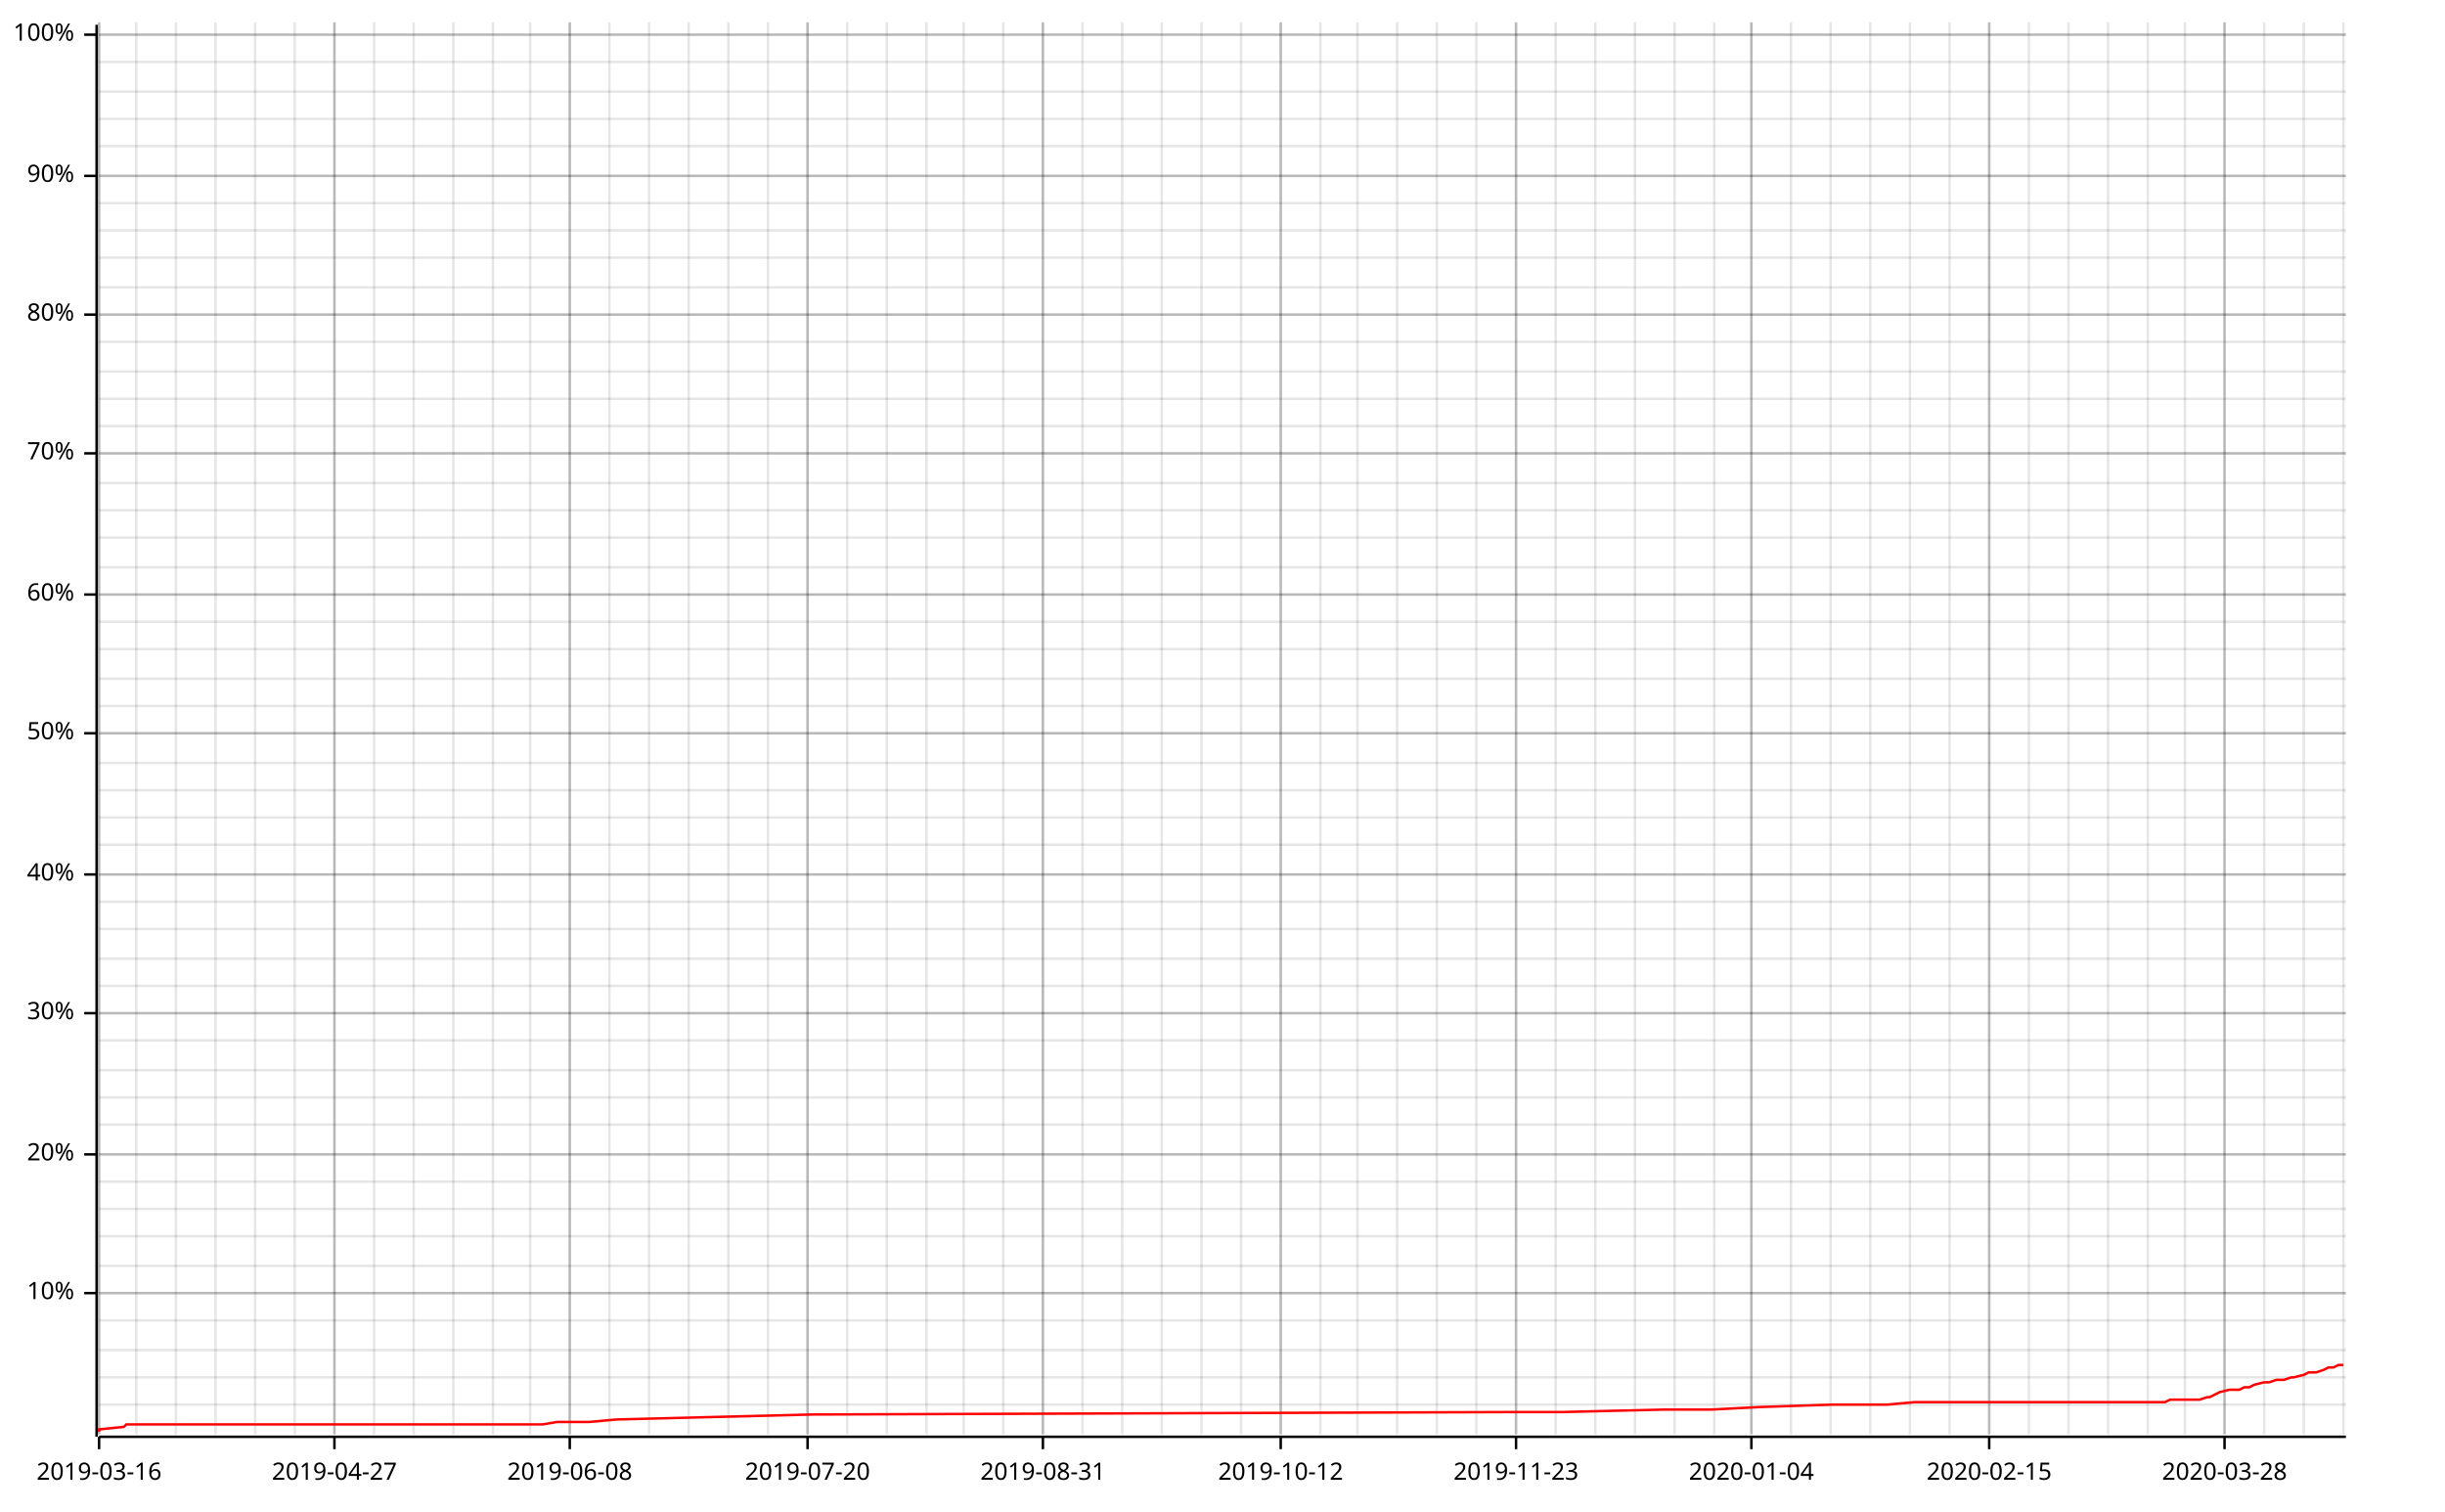
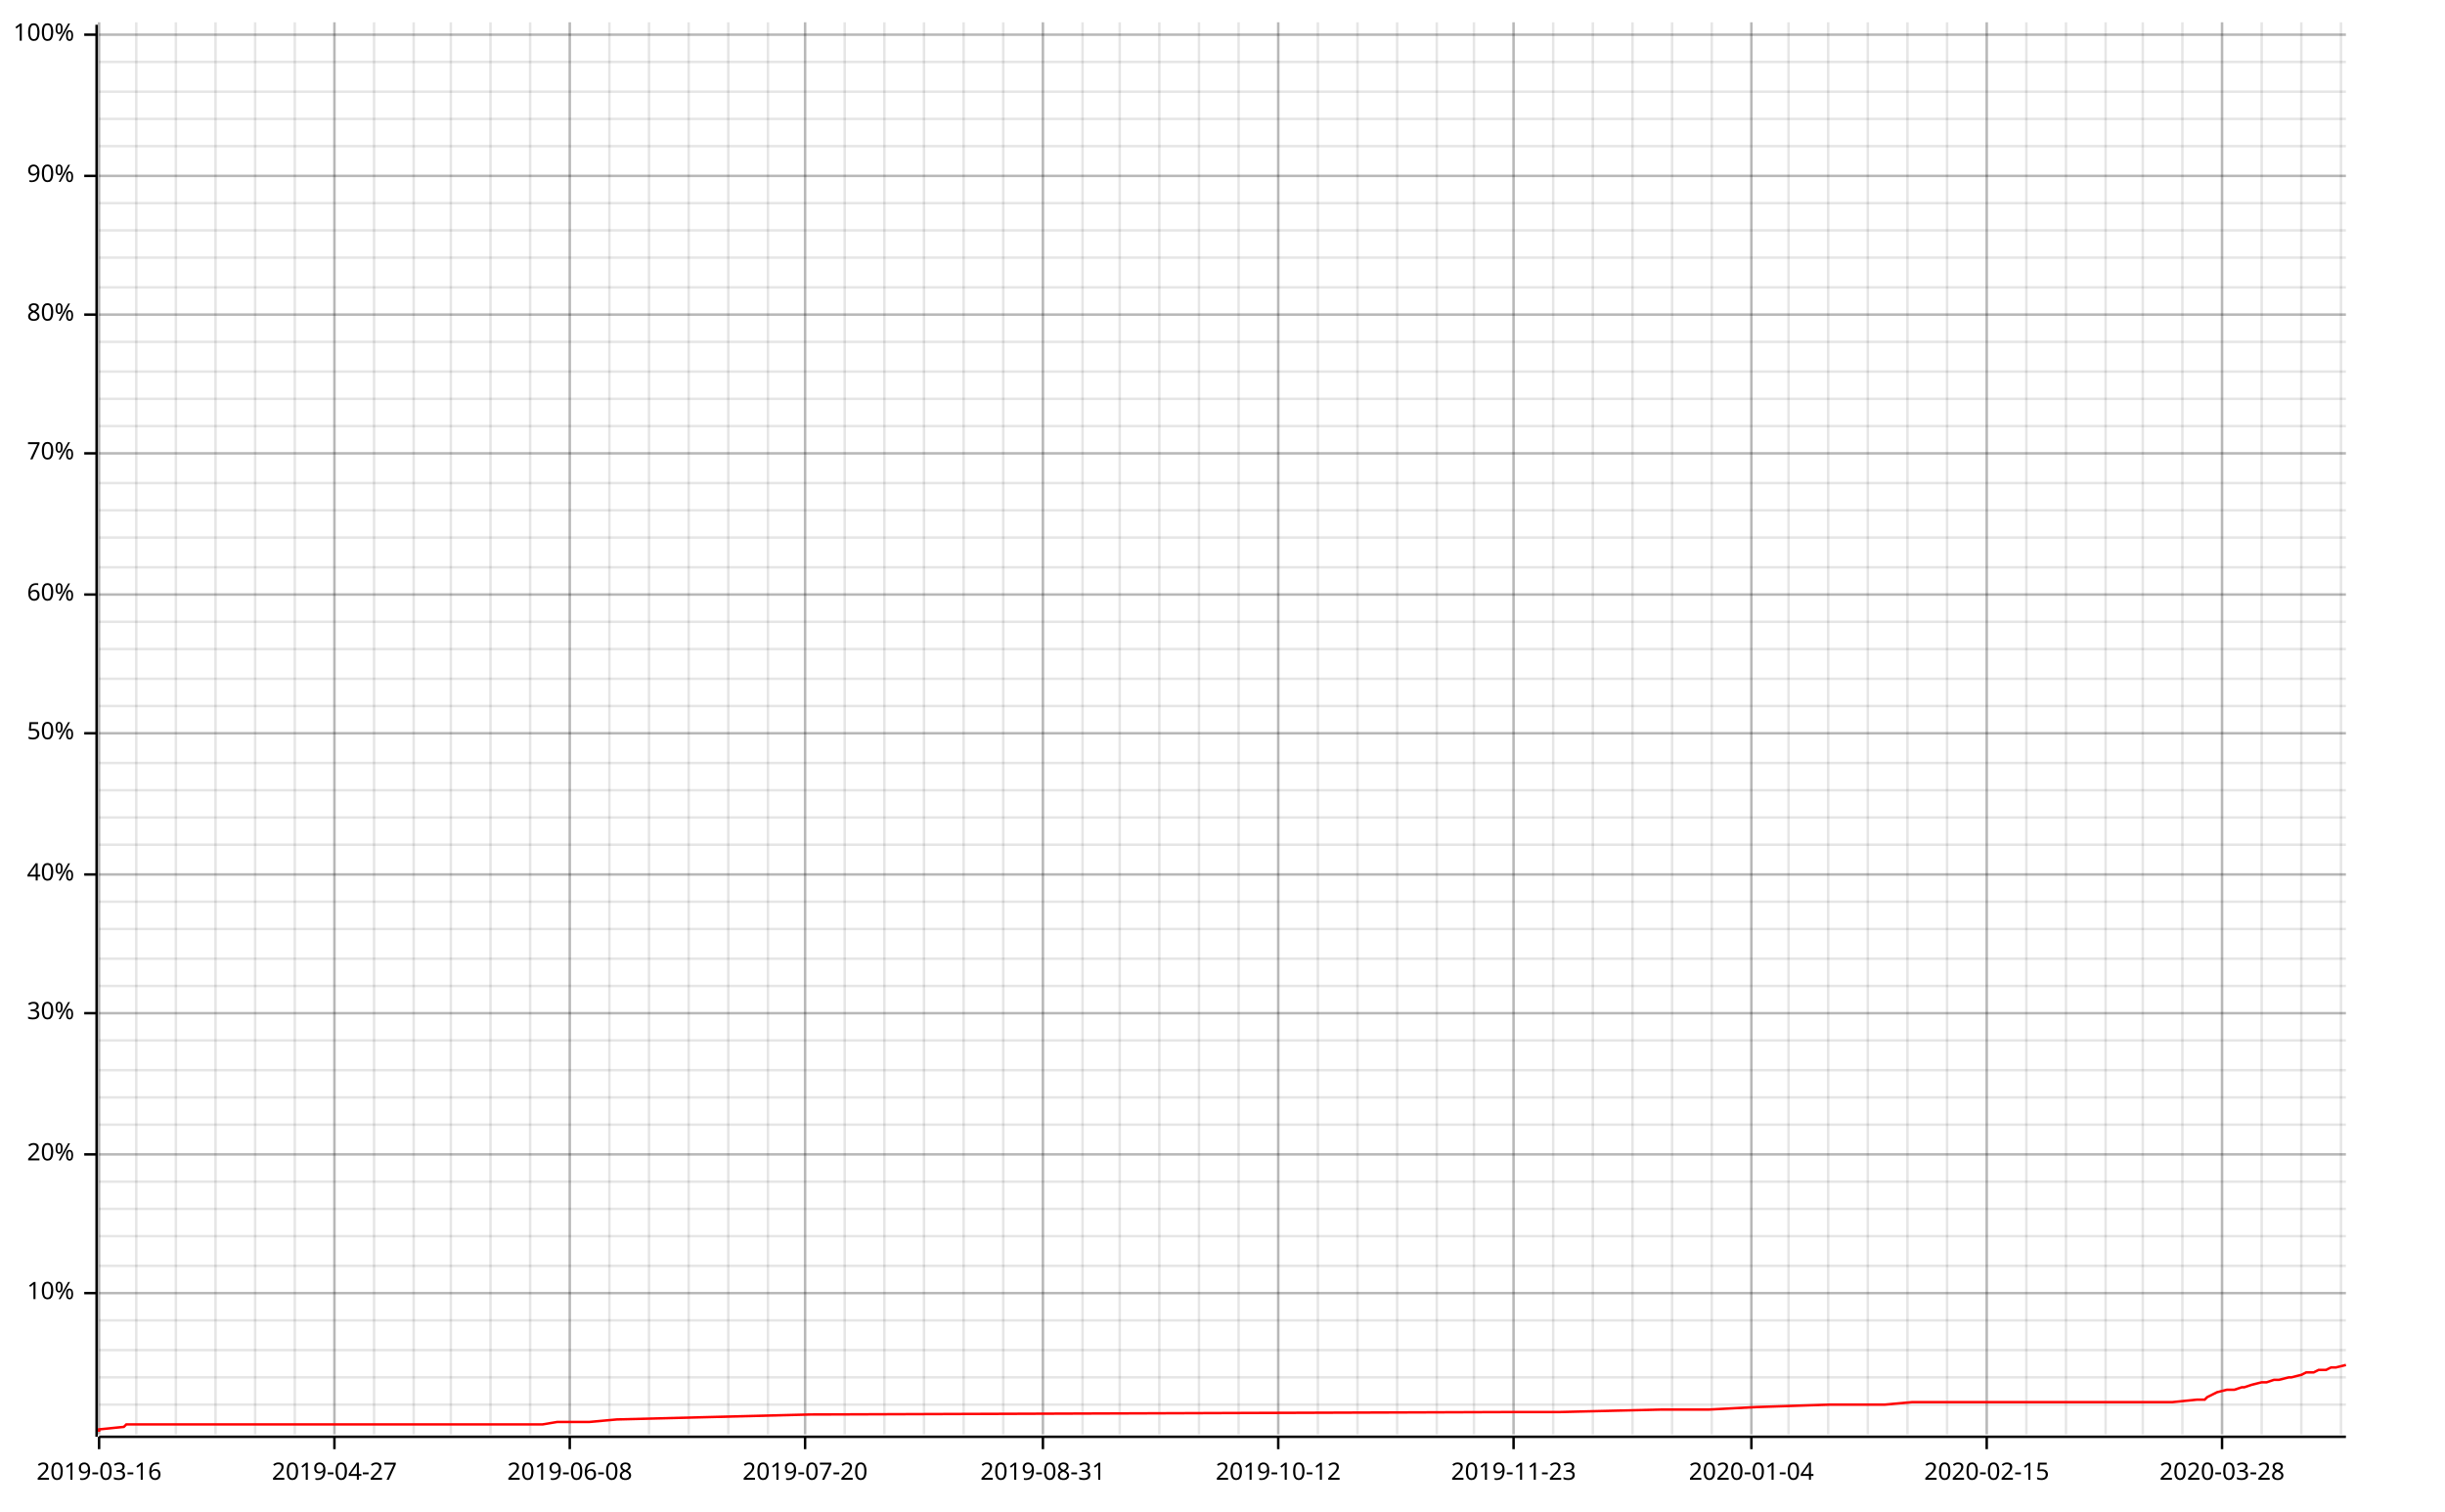
<svg xmlns="http://www.w3.org/2000/svg" width="987" height="610">
  <line opacity="0.1" stroke="#000000" stroke-width="1" x1="40" y1="579" x2="40" y2="9" />
  <line opacity="0.1" stroke="#000000" stroke-width="1" x1="55" y1="579" x2="55" y2="9" />
  <line opacity="0.1" stroke="#000000" stroke-width="1" x1="71" y1="579" x2="71" y2="9" />
  <line opacity="0.1" stroke="#000000" stroke-width="1" x1="87" y1="579" x2="87" y2="9" />
  <line opacity="0.1" stroke="#000000" stroke-width="1" x1="103" y1="579" x2="103" y2="9" />
  <line opacity="0.1" stroke="#000000" stroke-width="1" x1="119" y1="579" x2="119" y2="9" />
  <line opacity="0.1" stroke="#000000" stroke-width="1" x1="135" y1="579" x2="135" y2="9" />
  <line opacity="0.1" stroke="#000000" stroke-width="1" x1="151" y1="579" x2="151" y2="9" />
  <line opacity="0.1" stroke="#000000" stroke-width="1" x1="167" y1="579" x2="167" y2="9" />
-   <line opacity="0.1" stroke="#000000" stroke-width="1" x1="183" y1="579" x2="183" y2="9" />
-   <line opacity="0.1" stroke="#000000" stroke-width="1" x1="199" y1="579" x2="199" y2="9" />
+   <line opacity="0.1" stroke="#000000" stroke-width="1" x1="182" y1="579" x2="182" y2="9" />
+   <line opacity="0.1" stroke="#000000" stroke-width="1" x1="198" y1="579" x2="198" y2="9" />
  <line opacity="0.1" stroke="#000000" stroke-width="1" x1="214" y1="579" x2="214" y2="9" />
  <line opacity="0.1" stroke="#000000" stroke-width="1" x1="230" y1="579" x2="230" y2="9" />
  <line opacity="0.1" stroke="#000000" stroke-width="1" x1="246" y1="579" x2="246" y2="9" />
  <line opacity="0.1" stroke="#000000" stroke-width="1" x1="262" y1="579" x2="262" y2="9" />
  <line opacity="0.1" stroke="#000000" stroke-width="1" x1="278" y1="579" x2="278" y2="9" />
  <line opacity="0.1" stroke="#000000" stroke-width="1" x1="294" y1="579" x2="294" y2="9" />
  <line opacity="0.1" stroke="#000000" stroke-width="1" x1="310" y1="579" x2="310" y2="9" />
-   <line opacity="0.1" stroke="#000000" stroke-width="1" x1="326" y1="579" x2="326" y2="9" />
-   <line opacity="0.1" stroke="#000000" stroke-width="1" x1="342" y1="579" x2="342" y2="9" />
-   <line opacity="0.1" stroke="#000000" stroke-width="1" x1="358" y1="579" x2="358" y2="9" />
-   <line opacity="0.1" stroke="#000000" stroke-width="1" x1="374" y1="579" x2="374" y2="9" />
+   <line opacity="0.1" stroke="#000000" stroke-width="1" x1="325" y1="579" x2="325" y2="9" />
+   <line opacity="0.1" stroke="#000000" stroke-width="1" x1="341" y1="579" x2="341" y2="9" />
+   <line opacity="0.1" stroke="#000000" stroke-width="1" x1="357" y1="579" x2="357" y2="9" />
+   <line opacity="0.1" stroke="#000000" stroke-width="1" x1="373" y1="579" x2="373" y2="9" />
  <line opacity="0.1" stroke="#000000" stroke-width="1" x1="389" y1="579" x2="389" y2="9" />
  <line opacity="0.1" stroke="#000000" stroke-width="1" x1="405" y1="579" x2="405" y2="9" />
  <line opacity="0.1" stroke="#000000" stroke-width="1" x1="421" y1="579" x2="421" y2="9" />
  <line opacity="0.1" stroke="#000000" stroke-width="1" x1="437" y1="579" x2="437" y2="9" />
-   <line opacity="0.1" stroke="#000000" stroke-width="1" x1="453" y1="579" x2="453" y2="9" />
-   <line opacity="0.1" stroke="#000000" stroke-width="1" x1="469" y1="579" x2="469" y2="9" />
-   <line opacity="0.1" stroke="#000000" stroke-width="1" x1="485" y1="579" x2="485" y2="9" />
-   <line opacity="0.1" stroke="#000000" stroke-width="1" x1="501" y1="579" x2="501" y2="9" />
-   <line opacity="0.1" stroke="#000000" stroke-width="1" x1="517" y1="579" x2="517" y2="9" />
-   <line opacity="0.1" stroke="#000000" stroke-width="1" x1="533" y1="579" x2="533" y2="9" />
+   <line opacity="0.1" stroke="#000000" stroke-width="1" x1="452" y1="579" x2="452" y2="9" />
+   <line opacity="0.1" stroke="#000000" stroke-width="1" x1="468" y1="579" x2="468" y2="9" />
+   <line opacity="0.1" stroke="#000000" stroke-width="1" x1="484" y1="579" x2="484" y2="9" />
+   <line opacity="0.1" stroke="#000000" stroke-width="1" x1="500" y1="579" x2="500" y2="9" />
+   <line opacity="0.1" stroke="#000000" stroke-width="1" x1="516" y1="579" x2="516" y2="9" />
+   <line opacity="0.1" stroke="#000000" stroke-width="1" x1="532" y1="579" x2="532" y2="9" />
  <line opacity="0.1" stroke="#000000" stroke-width="1" x1="548" y1="579" x2="548" y2="9" />
  <line opacity="0.1" stroke="#000000" stroke-width="1" x1="564" y1="579" x2="564" y2="9" />
  <line opacity="0.1" stroke="#000000" stroke-width="1" x1="580" y1="579" x2="580" y2="9" />
-   <line opacity="0.1" stroke="#000000" stroke-width="1" x1="596" y1="579" x2="596" y2="9" />
-   <line opacity="0.1" stroke="#000000" stroke-width="1" x1="612" y1="579" x2="612" y2="9" />
-   <line opacity="0.1" stroke="#000000" stroke-width="1" x1="628" y1="579" x2="628" y2="9" />
-   <line opacity="0.1" stroke="#000000" stroke-width="1" x1="644" y1="579" x2="644" y2="9" />
-   <line opacity="0.1" stroke="#000000" stroke-width="1" x1="660" y1="579" x2="660" y2="9" />
-   <line opacity="0.1" stroke="#000000" stroke-width="1" x1="676" y1="579" x2="676" y2="9" />
-   <line opacity="0.1" stroke="#000000" stroke-width="1" x1="692" y1="579" x2="692" y2="9" />
+   <line opacity="0.1" stroke="#000000" stroke-width="1" x1="595" y1="579" x2="595" y2="9" />
+   <line opacity="0.1" stroke="#000000" stroke-width="1" x1="611" y1="579" x2="611" y2="9" />
+   <line opacity="0.1" stroke="#000000" stroke-width="1" x1="627" y1="579" x2="627" y2="9" />
+   <line opacity="0.1" stroke="#000000" stroke-width="1" x1="643" y1="579" x2="643" y2="9" />
+   <line opacity="0.1" stroke="#000000" stroke-width="1" x1="659" y1="579" x2="659" y2="9" />
+   <line opacity="0.1" stroke="#000000" stroke-width="1" x1="675" y1="579" x2="675" y2="9" />
+   <line opacity="0.1" stroke="#000000" stroke-width="1" x1="691" y1="579" x2="691" y2="9" />
  <line opacity="0.1" stroke="#000000" stroke-width="1" x1="707" y1="579" x2="707" y2="9" />
-   <line opacity="0.1" stroke="#000000" stroke-width="1" x1="723" y1="579" x2="723" y2="9" />
-   <line opacity="0.1" stroke="#000000" stroke-width="1" x1="739" y1="579" x2="739" y2="9" />
-   <line opacity="0.1" stroke="#000000" stroke-width="1" x1="755" y1="579" x2="755" y2="9" />
-   <line opacity="0.1" stroke="#000000" stroke-width="1" x1="771" y1="579" x2="771" y2="9" />
-   <line opacity="0.1" stroke="#000000" stroke-width="1" x1="787" y1="579" x2="787" y2="9" />
-   <line opacity="0.1" stroke="#000000" stroke-width="1" x1="803" y1="579" x2="803" y2="9" />
-   <line opacity="0.1" stroke="#000000" stroke-width="1" x1="819" y1="579" x2="819" y2="9" />
-   <line opacity="0.1" stroke="#000000" stroke-width="1" x1="835" y1="579" x2="835" y2="9" />
-   <line opacity="0.1" stroke="#000000" stroke-width="1" x1="851" y1="579" x2="851" y2="9" />
-   <line opacity="0.1" stroke="#000000" stroke-width="1" x1="867" y1="579" x2="867" y2="9" />
-   <line opacity="0.1" stroke="#000000" stroke-width="1" x1="882" y1="579" x2="882" y2="9" />
-   <line opacity="0.1" stroke="#000000" stroke-width="1" x1="898" y1="579" x2="898" y2="9" />
-   <line opacity="0.1" stroke="#000000" stroke-width="1" x1="914" y1="579" x2="914" y2="9" />
-   <line opacity="0.1" stroke="#000000" stroke-width="1" x1="930" y1="579" x2="930" y2="9" />
-   <line opacity="0.1" stroke="#000000" stroke-width="1" x1="946" y1="579" x2="946" y2="9" />
+   <line opacity="0.1" stroke="#000000" stroke-width="1" x1="722" y1="579" x2="722" y2="9" />
+   <line opacity="0.1" stroke="#000000" stroke-width="1" x1="738" y1="579" x2="738" y2="9" />
+   <line opacity="0.1" stroke="#000000" stroke-width="1" x1="754" y1="579" x2="754" y2="9" />
+   <line opacity="0.1" stroke="#000000" stroke-width="1" x1="770" y1="579" x2="770" y2="9" />
+   <line opacity="0.1" stroke="#000000" stroke-width="1" x1="786" y1="579" x2="786" y2="9" />
+   <line opacity="0.1" stroke="#000000" stroke-width="1" x1="802" y1="579" x2="802" y2="9" />
+   <line opacity="0.1" stroke="#000000" stroke-width="1" x1="818" y1="579" x2="818" y2="9" />
+   <line opacity="0.1" stroke="#000000" stroke-width="1" x1="834" y1="579" x2="834" y2="9" />
+   <line opacity="0.1" stroke="#000000" stroke-width="1" x1="850" y1="579" x2="850" y2="9" />
+   <line opacity="0.1" stroke="#000000" stroke-width="1" x1="865" y1="579" x2="865" y2="9" />
+   <line opacity="0.1" stroke="#000000" stroke-width="1" x1="881" y1="579" x2="881" y2="9" />
+   <line opacity="0.1" stroke="#000000" stroke-width="1" x1="897" y1="579" x2="897" y2="9" />
+   <line opacity="0.1" stroke="#000000" stroke-width="1" x1="913" y1="579" x2="913" y2="9" />
+   <line opacity="0.1" stroke="#000000" stroke-width="1" x1="929" y1="579" x2="929" y2="9" />
+   <line opacity="0.1" stroke="#000000" stroke-width="1" x1="945" y1="579" x2="945" y2="9" />
  <line opacity="0.1" stroke="#000000" stroke-width="1" x1="40" y1="567" x2="947" y2="567" />
  <line opacity="0.1" stroke="#000000" stroke-width="1" x1="40" y1="556" x2="947" y2="556" />
  <line opacity="0.1" stroke="#000000" stroke-width="1" x1="40" y1="545" x2="947" y2="545" />
  <line opacity="0.1" stroke="#000000" stroke-width="1" x1="40" y1="533" x2="947" y2="533" />
  <line opacity="0.1" stroke="#000000" stroke-width="1" x1="40" y1="522" x2="947" y2="522" />
  <line opacity="0.1" stroke="#000000" stroke-width="1" x1="40" y1="511" x2="947" y2="511" />
  <line opacity="0.1" stroke="#000000" stroke-width="1" x1="40" y1="499" x2="947" y2="499" />
  <line opacity="0.1" stroke="#000000" stroke-width="1" x1="40" y1="488" x2="947" y2="488" />
  <line opacity="0.1" stroke="#000000" stroke-width="1" x1="40" y1="477" x2="947" y2="477" />
  <line opacity="0.1" stroke="#000000" stroke-width="1" x1="40" y1="466" x2="947" y2="466" />
  <line opacity="0.1" stroke="#000000" stroke-width="1" x1="40" y1="454" x2="947" y2="454" />
  <line opacity="0.1" stroke="#000000" stroke-width="1" x1="40" y1="443" x2="947" y2="443" />
  <line opacity="0.1" stroke="#000000" stroke-width="1" x1="40" y1="432" x2="947" y2="432" />
  <line opacity="0.1" stroke="#000000" stroke-width="1" x1="40" y1="420" x2="947" y2="420" />
  <line opacity="0.1" stroke="#000000" stroke-width="1" x1="40" y1="409" x2="947" y2="409" />
  <line opacity="0.1" stroke="#000000" stroke-width="1" x1="40" y1="398" x2="947" y2="398" />
  <line opacity="0.1" stroke="#000000" stroke-width="1" x1="40" y1="387" x2="947" y2="387" />
  <line opacity="0.1" stroke="#000000" stroke-width="1" x1="40" y1="375" x2="947" y2="375" />
  <line opacity="0.1" stroke="#000000" stroke-width="1" x1="40" y1="364" x2="947" y2="364" />
  <line opacity="0.1" stroke="#000000" stroke-width="1" x1="40" y1="353" x2="947" y2="353" />
  <line opacity="0.1" stroke="#000000" stroke-width="1" x1="40" y1="341" x2="947" y2="341" />
  <line opacity="0.1" stroke="#000000" stroke-width="1" x1="40" y1="330" x2="947" y2="330" />
  <line opacity="0.1" stroke="#000000" stroke-width="1" x1="40" y1="319" x2="947" y2="319" />
  <line opacity="0.1" stroke="#000000" stroke-width="1" x1="40" y1="308" x2="947" y2="308" />
  <line opacity="0.1" stroke="#000000" stroke-width="1" x1="40" y1="296" x2="947" y2="296" />
  <line opacity="0.1" stroke="#000000" stroke-width="1" x1="40" y1="285" x2="947" y2="285" />
  <line opacity="0.1" stroke="#000000" stroke-width="1" x1="40" y1="274" x2="947" y2="274" />
  <line opacity="0.1" stroke="#000000" stroke-width="1" x1="40" y1="262" x2="947" y2="262" />
  <line opacity="0.1" stroke="#000000" stroke-width="1" x1="40" y1="251" x2="947" y2="251" />
  <line opacity="0.1" stroke="#000000" stroke-width="1" x1="40" y1="240" x2="947" y2="240" />
  <line opacity="0.1" stroke="#000000" stroke-width="1" x1="40" y1="229" x2="947" y2="229" />
  <line opacity="0.1" stroke="#000000" stroke-width="1" x1="40" y1="217" x2="947" y2="217" />
  <line opacity="0.1" stroke="#000000" stroke-width="1" x1="40" y1="206" x2="947" y2="206" />
  <line opacity="0.1" stroke="#000000" stroke-width="1" x1="40" y1="195" x2="947" y2="195" />
  <line opacity="0.1" stroke="#000000" stroke-width="1" x1="40" y1="183" x2="947" y2="183" />
  <line opacity="0.1" stroke="#000000" stroke-width="1" x1="40" y1="172" x2="947" y2="172" />
  <line opacity="0.1" stroke="#000000" stroke-width="1" x1="40" y1="161" x2="947" y2="161" />
  <line opacity="0.1" stroke="#000000" stroke-width="1" x1="40" y1="150" x2="947" y2="150" />
  <line opacity="0.1" stroke="#000000" stroke-width="1" x1="40" y1="138" x2="947" y2="138" />
  <line opacity="0.1" stroke="#000000" stroke-width="1" x1="40" y1="127" x2="947" y2="127" />
  <line opacity="0.1" stroke="#000000" stroke-width="1" x1="40" y1="116" x2="947" y2="116" />
  <line opacity="0.1" stroke="#000000" stroke-width="1" x1="40" y1="104" x2="947" y2="104" />
  <line opacity="0.1" stroke="#000000" stroke-width="1" x1="40" y1="93" x2="947" y2="93" />
  <line opacity="0.1" stroke="#000000" stroke-width="1" x1="40" y1="82" x2="947" y2="82" />
  <line opacity="0.1" stroke="#000000" stroke-width="1" x1="40" y1="71" x2="947" y2="71" />
  <line opacity="0.1" stroke="#000000" stroke-width="1" x1="40" y1="59" x2="947" y2="59" />
  <line opacity="0.1" stroke="#000000" stroke-width="1" x1="40" y1="48" x2="947" y2="48" />
  <line opacity="0.1" stroke="#000000" stroke-width="1" x1="40" y1="37" x2="947" y2="37" />
  <line opacity="0.1" stroke="#000000" stroke-width="1" x1="40" y1="25" x2="947" y2="25" />
  <line opacity="0.1" stroke="#000000" stroke-width="1" x1="40" y1="14" x2="947" y2="14" />
  <line opacity="0.2" stroke="#000000" stroke-width="1" x1="40" y1="579" x2="40" y2="9" />
  <line opacity="0.2" stroke="#000000" stroke-width="1" x1="135" y1="579" x2="135" y2="9" />
  <line opacity="0.2" stroke="#000000" stroke-width="1" x1="230" y1="579" x2="230" y2="9" />
-   <line opacity="0.2" stroke="#000000" stroke-width="1" x1="326" y1="579" x2="326" y2="9" />
+   <line opacity="0.2" stroke="#000000" stroke-width="1" x1="325" y1="579" x2="325" y2="9" />
  <line opacity="0.2" stroke="#000000" stroke-width="1" x1="421" y1="579" x2="421" y2="9" />
-   <line opacity="0.2" stroke="#000000" stroke-width="1" x1="517" y1="579" x2="517" y2="9" />
-   <line opacity="0.2" stroke="#000000" stroke-width="1" x1="612" y1="579" x2="612" y2="9" />
+   <line opacity="0.2" stroke="#000000" stroke-width="1" x1="516" y1="579" x2="516" y2="9" />
+   <line opacity="0.2" stroke="#000000" stroke-width="1" x1="611" y1="579" x2="611" y2="9" />
  <line opacity="0.2" stroke="#000000" stroke-width="1" x1="707" y1="579" x2="707" y2="9" />
-   <line opacity="0.2" stroke="#000000" stroke-width="1" x1="803" y1="579" x2="803" y2="9" />
-   <line opacity="0.2" stroke="#000000" stroke-width="1" x1="898" y1="579" x2="898" y2="9" />
+   <line opacity="0.2" stroke="#000000" stroke-width="1" x1="802" y1="579" x2="802" y2="9" />
+   <line opacity="0.2" stroke="#000000" stroke-width="1" x1="897" y1="579" x2="897" y2="9" />
  <line opacity="0.2" stroke="#000000" stroke-width="1" x1="40" y1="522" x2="947" y2="522" />
  <line opacity="0.2" stroke="#000000" stroke-width="1" x1="40" y1="466" x2="947" y2="466" />
  <line opacity="0.2" stroke="#000000" stroke-width="1" x1="40" y1="409" x2="947" y2="409" />
  <line opacity="0.2" stroke="#000000" stroke-width="1" x1="40" y1="353" x2="947" y2="353" />
  <line opacity="0.2" stroke="#000000" stroke-width="1" x1="40" y1="296" x2="947" y2="296" />
  <line opacity="0.2" stroke="#000000" stroke-width="1" x1="40" y1="240" x2="947" y2="240" />
  <line opacity="0.2" stroke="#000000" stroke-width="1" x1="40" y1="183" x2="947" y2="183" />
  <line opacity="0.2" stroke="#000000" stroke-width="1" x1="40" y1="127" x2="947" y2="127" />
  <line opacity="0.2" stroke="#000000" stroke-width="1" x1="40" y1="71" x2="947" y2="71" />
  <line opacity="0.2" stroke="#000000" stroke-width="1" x1="40" y1="14" x2="947" y2="14" />
  <polyline fill="none" opacity="1" stroke="#000000" stroke-width="1" points="39,10 39,580 " />
  <text x="30" y="522" dy="0.5ex" text-anchor="end" font-family="sans-serif" font-size="9.677" opacity="1" fill="#000000">
10%
</text>
  <polyline fill="none" opacity="1" stroke="#000000" stroke-width="1" points="34,522 39,522 " />
  <text x="30" y="466" dy="0.5ex" text-anchor="end" font-family="sans-serif" font-size="9.677" opacity="1" fill="#000000">
20%
</text>
  <polyline fill="none" opacity="1" stroke="#000000" stroke-width="1" points="34,466 39,466 " />
  <text x="30" y="409" dy="0.5ex" text-anchor="end" font-family="sans-serif" font-size="9.677" opacity="1" fill="#000000">
30%
</text>
  <polyline fill="none" opacity="1" stroke="#000000" stroke-width="1" points="34,409 39,409 " />
  <text x="30" y="353" dy="0.5ex" text-anchor="end" font-family="sans-serif" font-size="9.677" opacity="1" fill="#000000">
40%
</text>
  <polyline fill="none" opacity="1" stroke="#000000" stroke-width="1" points="34,353 39,353 " />
  <text x="30" y="296" dy="0.5ex" text-anchor="end" font-family="sans-serif" font-size="9.677" opacity="1" fill="#000000">
50%
</text>
  <polyline fill="none" opacity="1" stroke="#000000" stroke-width="1" points="34,296 39,296 " />
  <text x="30" y="240" dy="0.5ex" text-anchor="end" font-family="sans-serif" font-size="9.677" opacity="1" fill="#000000">
60%
</text>
  <polyline fill="none" opacity="1" stroke="#000000" stroke-width="1" points="34,240 39,240 " />
  <text x="30" y="183" dy="0.5ex" text-anchor="end" font-family="sans-serif" font-size="9.677" opacity="1" fill="#000000">
70%
</text>
  <polyline fill="none" opacity="1" stroke="#000000" stroke-width="1" points="34,183 39,183 " />
  <text x="30" y="127" dy="0.5ex" text-anchor="end" font-family="sans-serif" font-size="9.677" opacity="1" fill="#000000">
80%
</text>
  <polyline fill="none" opacity="1" stroke="#000000" stroke-width="1" points="34,127 39,127 " />
  <text x="30" y="71" dy="0.5ex" text-anchor="end" font-family="sans-serif" font-size="9.677" opacity="1" fill="#000000">
90%
</text>
  <polyline fill="none" opacity="1" stroke="#000000" stroke-width="1" points="34,71 39,71 " />
  <text x="30" y="14" dy="0.5ex" text-anchor="end" font-family="sans-serif" font-size="9.677" opacity="1" fill="#000000">
100%
</text>
  <polyline fill="none" opacity="1" stroke="#000000" stroke-width="1" points="34,14 39,14 " />
  <polyline fill="none" opacity="1" stroke="#000000" stroke-width="1" points="40,580 947,580 " />
  <text x="40" y="590" dy="0.76em" text-anchor="middle" font-family="sans-serif" font-size="9.677" opacity="1" fill="#000000">
2019-03-16
</text>
  <polyline fill="none" opacity="1" stroke="#000000" stroke-width="1" points="40,580 40,585 " />
  <text x="135" y="590" dy="0.76em" text-anchor="middle" font-family="sans-serif" font-size="9.677" opacity="1" fill="#000000">
2019-04-27
</text>
  <polyline fill="none" opacity="1" stroke="#000000" stroke-width="1" points="135,580 135,585 " />
  <text x="230" y="590" dy="0.76em" text-anchor="middle" font-family="sans-serif" font-size="9.677" opacity="1" fill="#000000">
2019-06-08
</text>
  <polyline fill="none" opacity="1" stroke="#000000" stroke-width="1" points="230,580 230,585 " />
-   <text x="326" y="590" dy="0.76em" text-anchor="middle" font-family="sans-serif" font-size="9.677" opacity="1" fill="#000000">
+   <text x="325" y="590" dy="0.76em" text-anchor="middle" font-family="sans-serif" font-size="9.677" opacity="1" fill="#000000">
2019-07-20
</text>
-   <polyline fill="none" opacity="1" stroke="#000000" stroke-width="1" points="326,580 326,585 " />
+   <polyline fill="none" opacity="1" stroke="#000000" stroke-width="1" points="325,580 325,585 " />
  <text x="421" y="590" dy="0.76em" text-anchor="middle" font-family="sans-serif" font-size="9.677" opacity="1" fill="#000000">
2019-08-31
</text>
  <polyline fill="none" opacity="1" stroke="#000000" stroke-width="1" points="421,580 421,585 " />
-   <text x="517" y="590" dy="0.76em" text-anchor="middle" font-family="sans-serif" font-size="9.677" opacity="1" fill="#000000">
+   <text x="516" y="590" dy="0.76em" text-anchor="middle" font-family="sans-serif" font-size="9.677" opacity="1" fill="#000000">
2019-10-12
</text>
-   <polyline fill="none" opacity="1" stroke="#000000" stroke-width="1" points="517,580 517,585 " />
-   <text x="612" y="590" dy="0.76em" text-anchor="middle" font-family="sans-serif" font-size="9.677" opacity="1" fill="#000000">
+   <polyline fill="none" opacity="1" stroke="#000000" stroke-width="1" points="516,580 516,585 " />
+   <text x="611" y="590" dy="0.76em" text-anchor="middle" font-family="sans-serif" font-size="9.677" opacity="1" fill="#000000">
2019-11-23
</text>
-   <polyline fill="none" opacity="1" stroke="#000000" stroke-width="1" points="612,580 612,585 " />
+   <polyline fill="none" opacity="1" stroke="#000000" stroke-width="1" points="611,580 611,585 " />
  <text x="707" y="590" dy="0.76em" text-anchor="middle" font-family="sans-serif" font-size="9.677" opacity="1" fill="#000000">
2020-01-04
</text>
  <polyline fill="none" opacity="1" stroke="#000000" stroke-width="1" points="707,580 707,585 " />
-   <text x="803" y="590" dy="0.76em" text-anchor="middle" font-family="sans-serif" font-size="9.677" opacity="1" fill="#000000">
+   <text x="802" y="590" dy="0.76em" text-anchor="middle" font-family="sans-serif" font-size="9.677" opacity="1" fill="#000000">
2020-02-15
</text>
-   <polyline fill="none" opacity="1" stroke="#000000" stroke-width="1" points="803,580 803,585 " />
-   <text x="898" y="590" dy="0.76em" text-anchor="middle" font-family="sans-serif" font-size="9.677" opacity="1" fill="#000000">
+   <polyline fill="none" opacity="1" stroke="#000000" stroke-width="1" points="802,580 802,585 " />
+   <text x="897" y="590" dy="0.76em" text-anchor="middle" font-family="sans-serif" font-size="9.677" opacity="1" fill="#000000">
2020-03-28
</text>
-   <polyline fill="none" opacity="1" stroke="#000000" stroke-width="1" points="898,580 898,585 " />
-   <polyline fill="none" opacity="1" stroke="#FF0000" stroke-width="1" points="40,578 40,577 50,576 51,575 219,575 225,574 228,574 233,574 238,574 249,573 328,571 329,571 614,570 631,570 672,569 691,569 710,568 710,568 740,567 762,567 773,566 874,566 876,565 878,565 888,565 891,564 892,564 894,563 896,562 900,561 904,561 906,560 908,560 910,559 914,558 916,558 919,557 922,557 925,556 926,556 930,555 932,554 933,554 935,554 938,553 940,552 942,552 944,551 946,551 " />
+   <polyline fill="none" opacity="1" stroke="#000000" stroke-width="1" points="897,580 897,585 " />
+   <polyline fill="none" opacity="1" stroke="#FF0000" stroke-width="1" points="40,578 40,577 50,576 51,575 219,575 225,574 227,574 233,574 238,574 249,573 327,571 328,571 613,570 630,570 671,569 690,569 709,568 709,568 739,567 761,567 772,566 873,566 875,566 877,566 887,565 890,565 891,564 893,563 895,562 899,561 902,561 905,560 906,560 909,559 913,558 915,558 918,557 920,557 924,556 925,556 929,555 931,554 932,554 934,554 936,553 939,553 941,552 943,552 947,551 " />
</svg>
